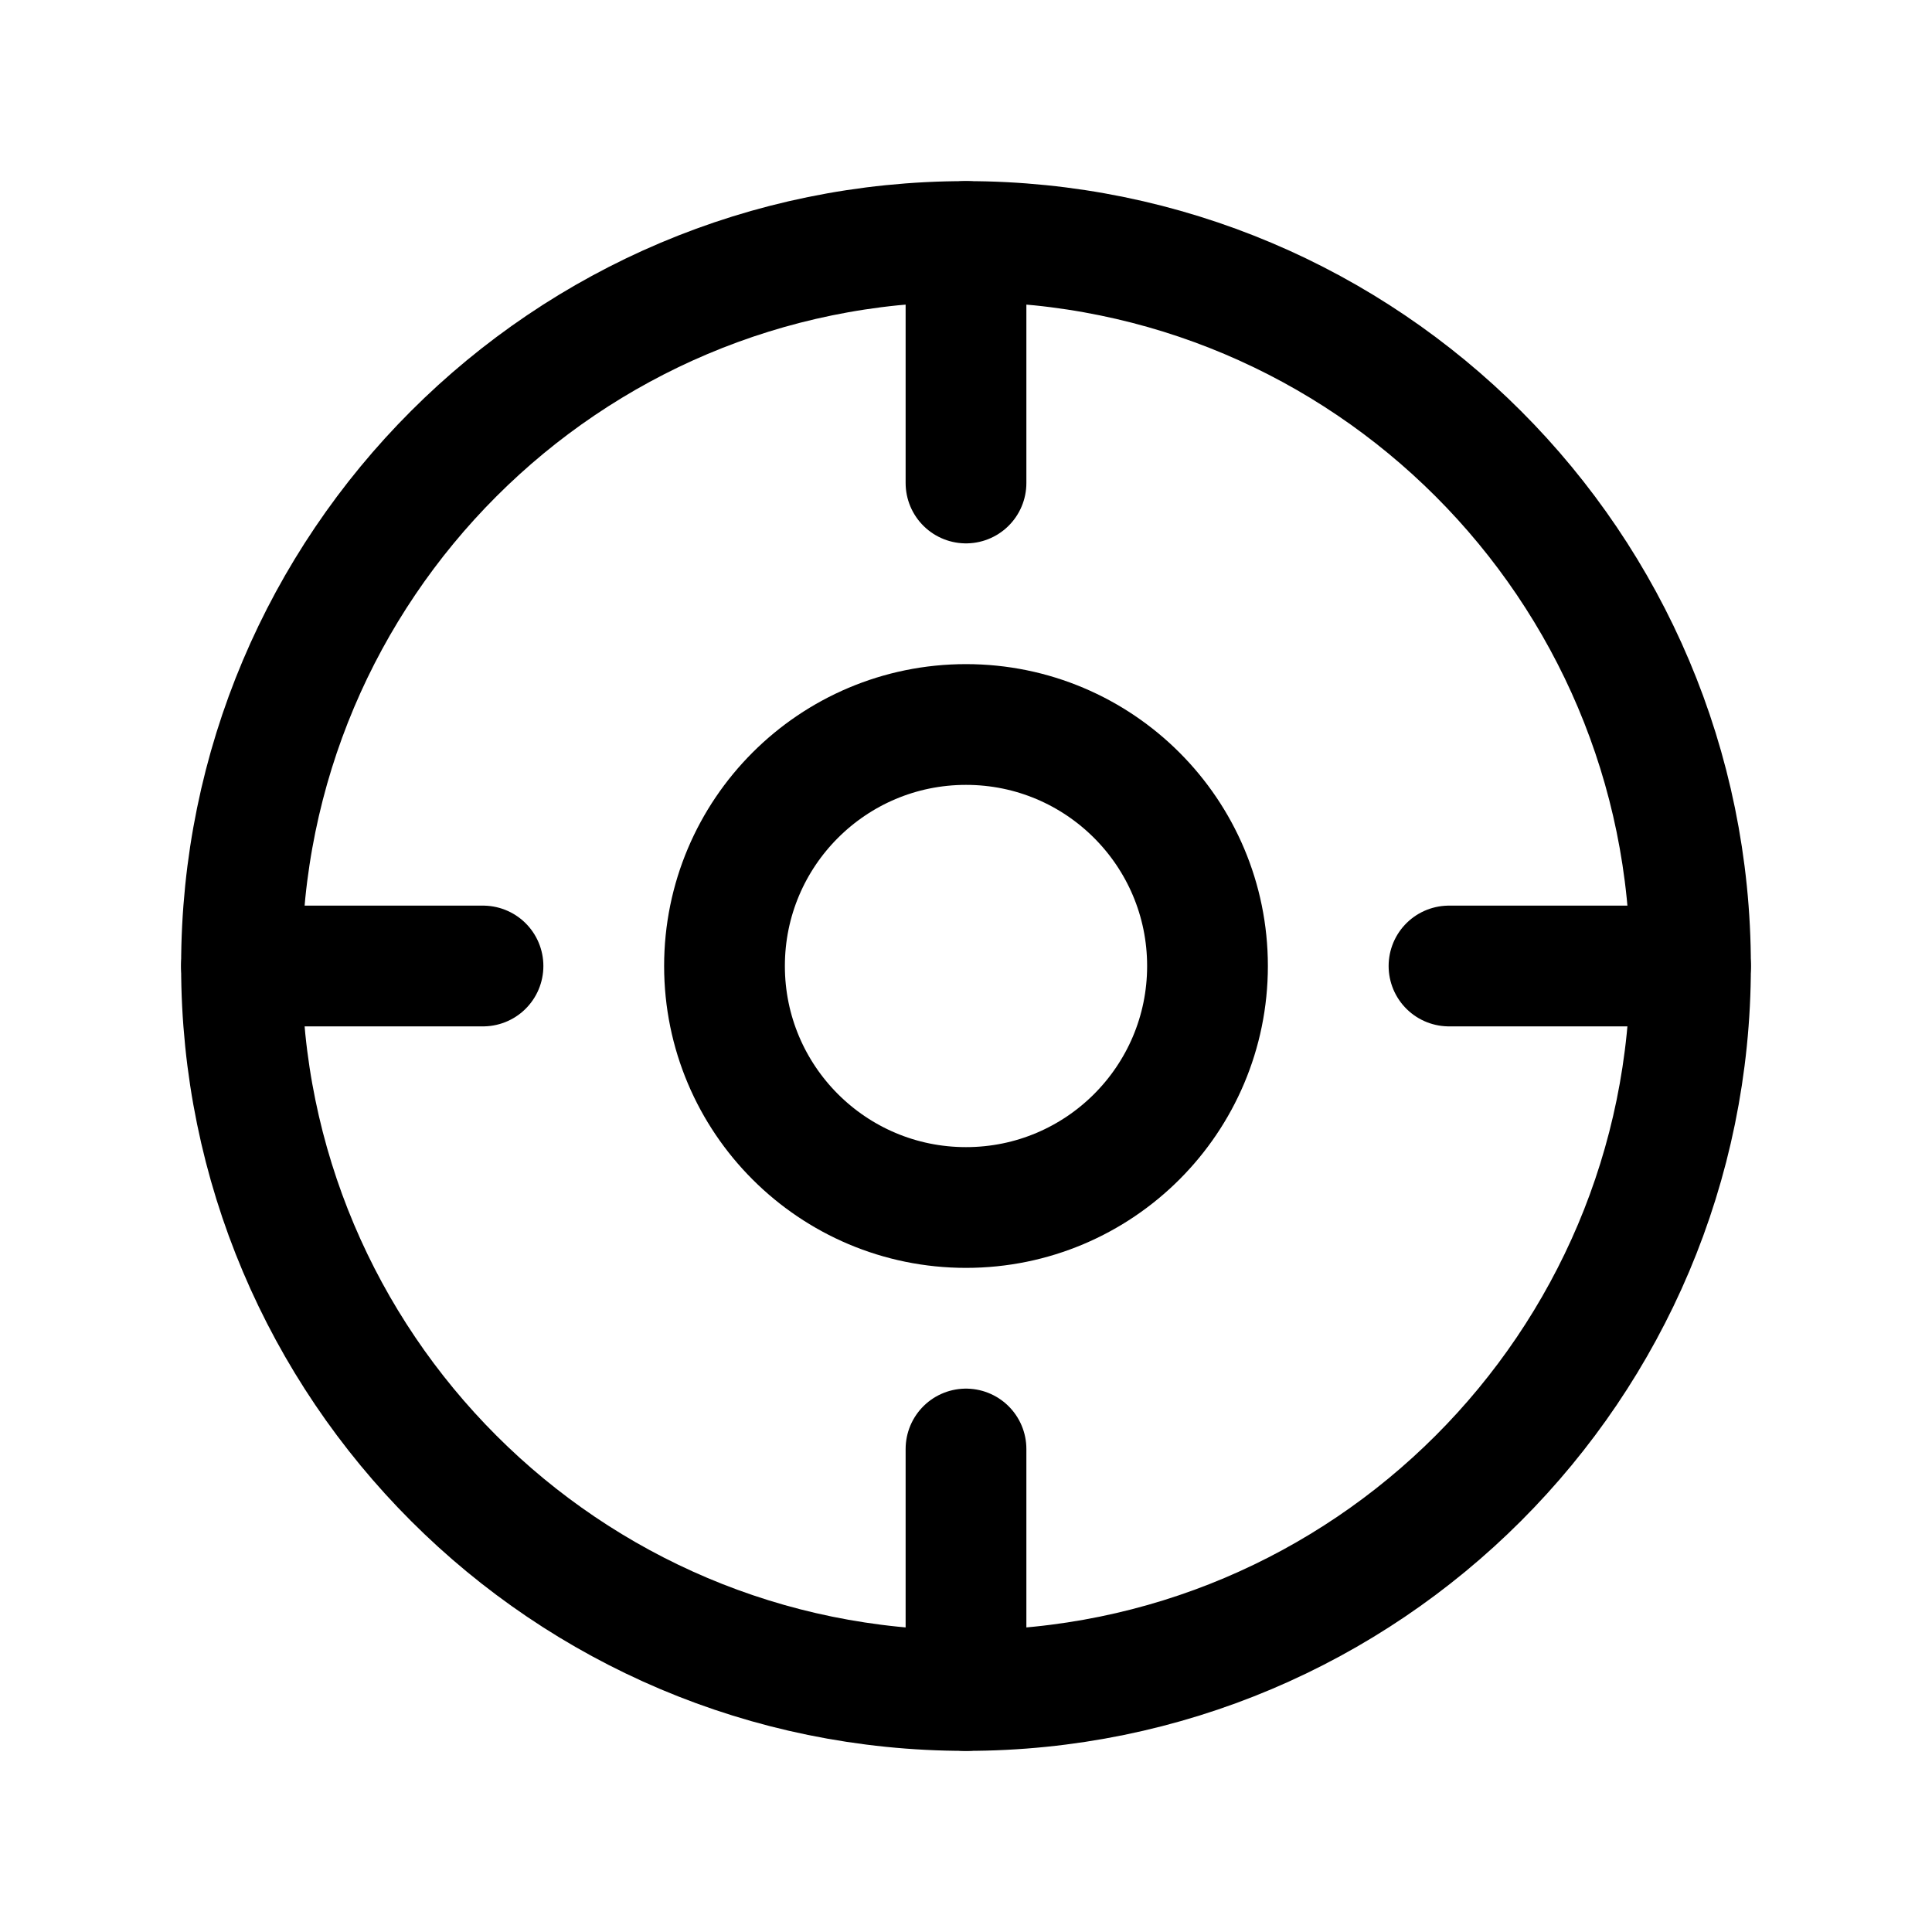
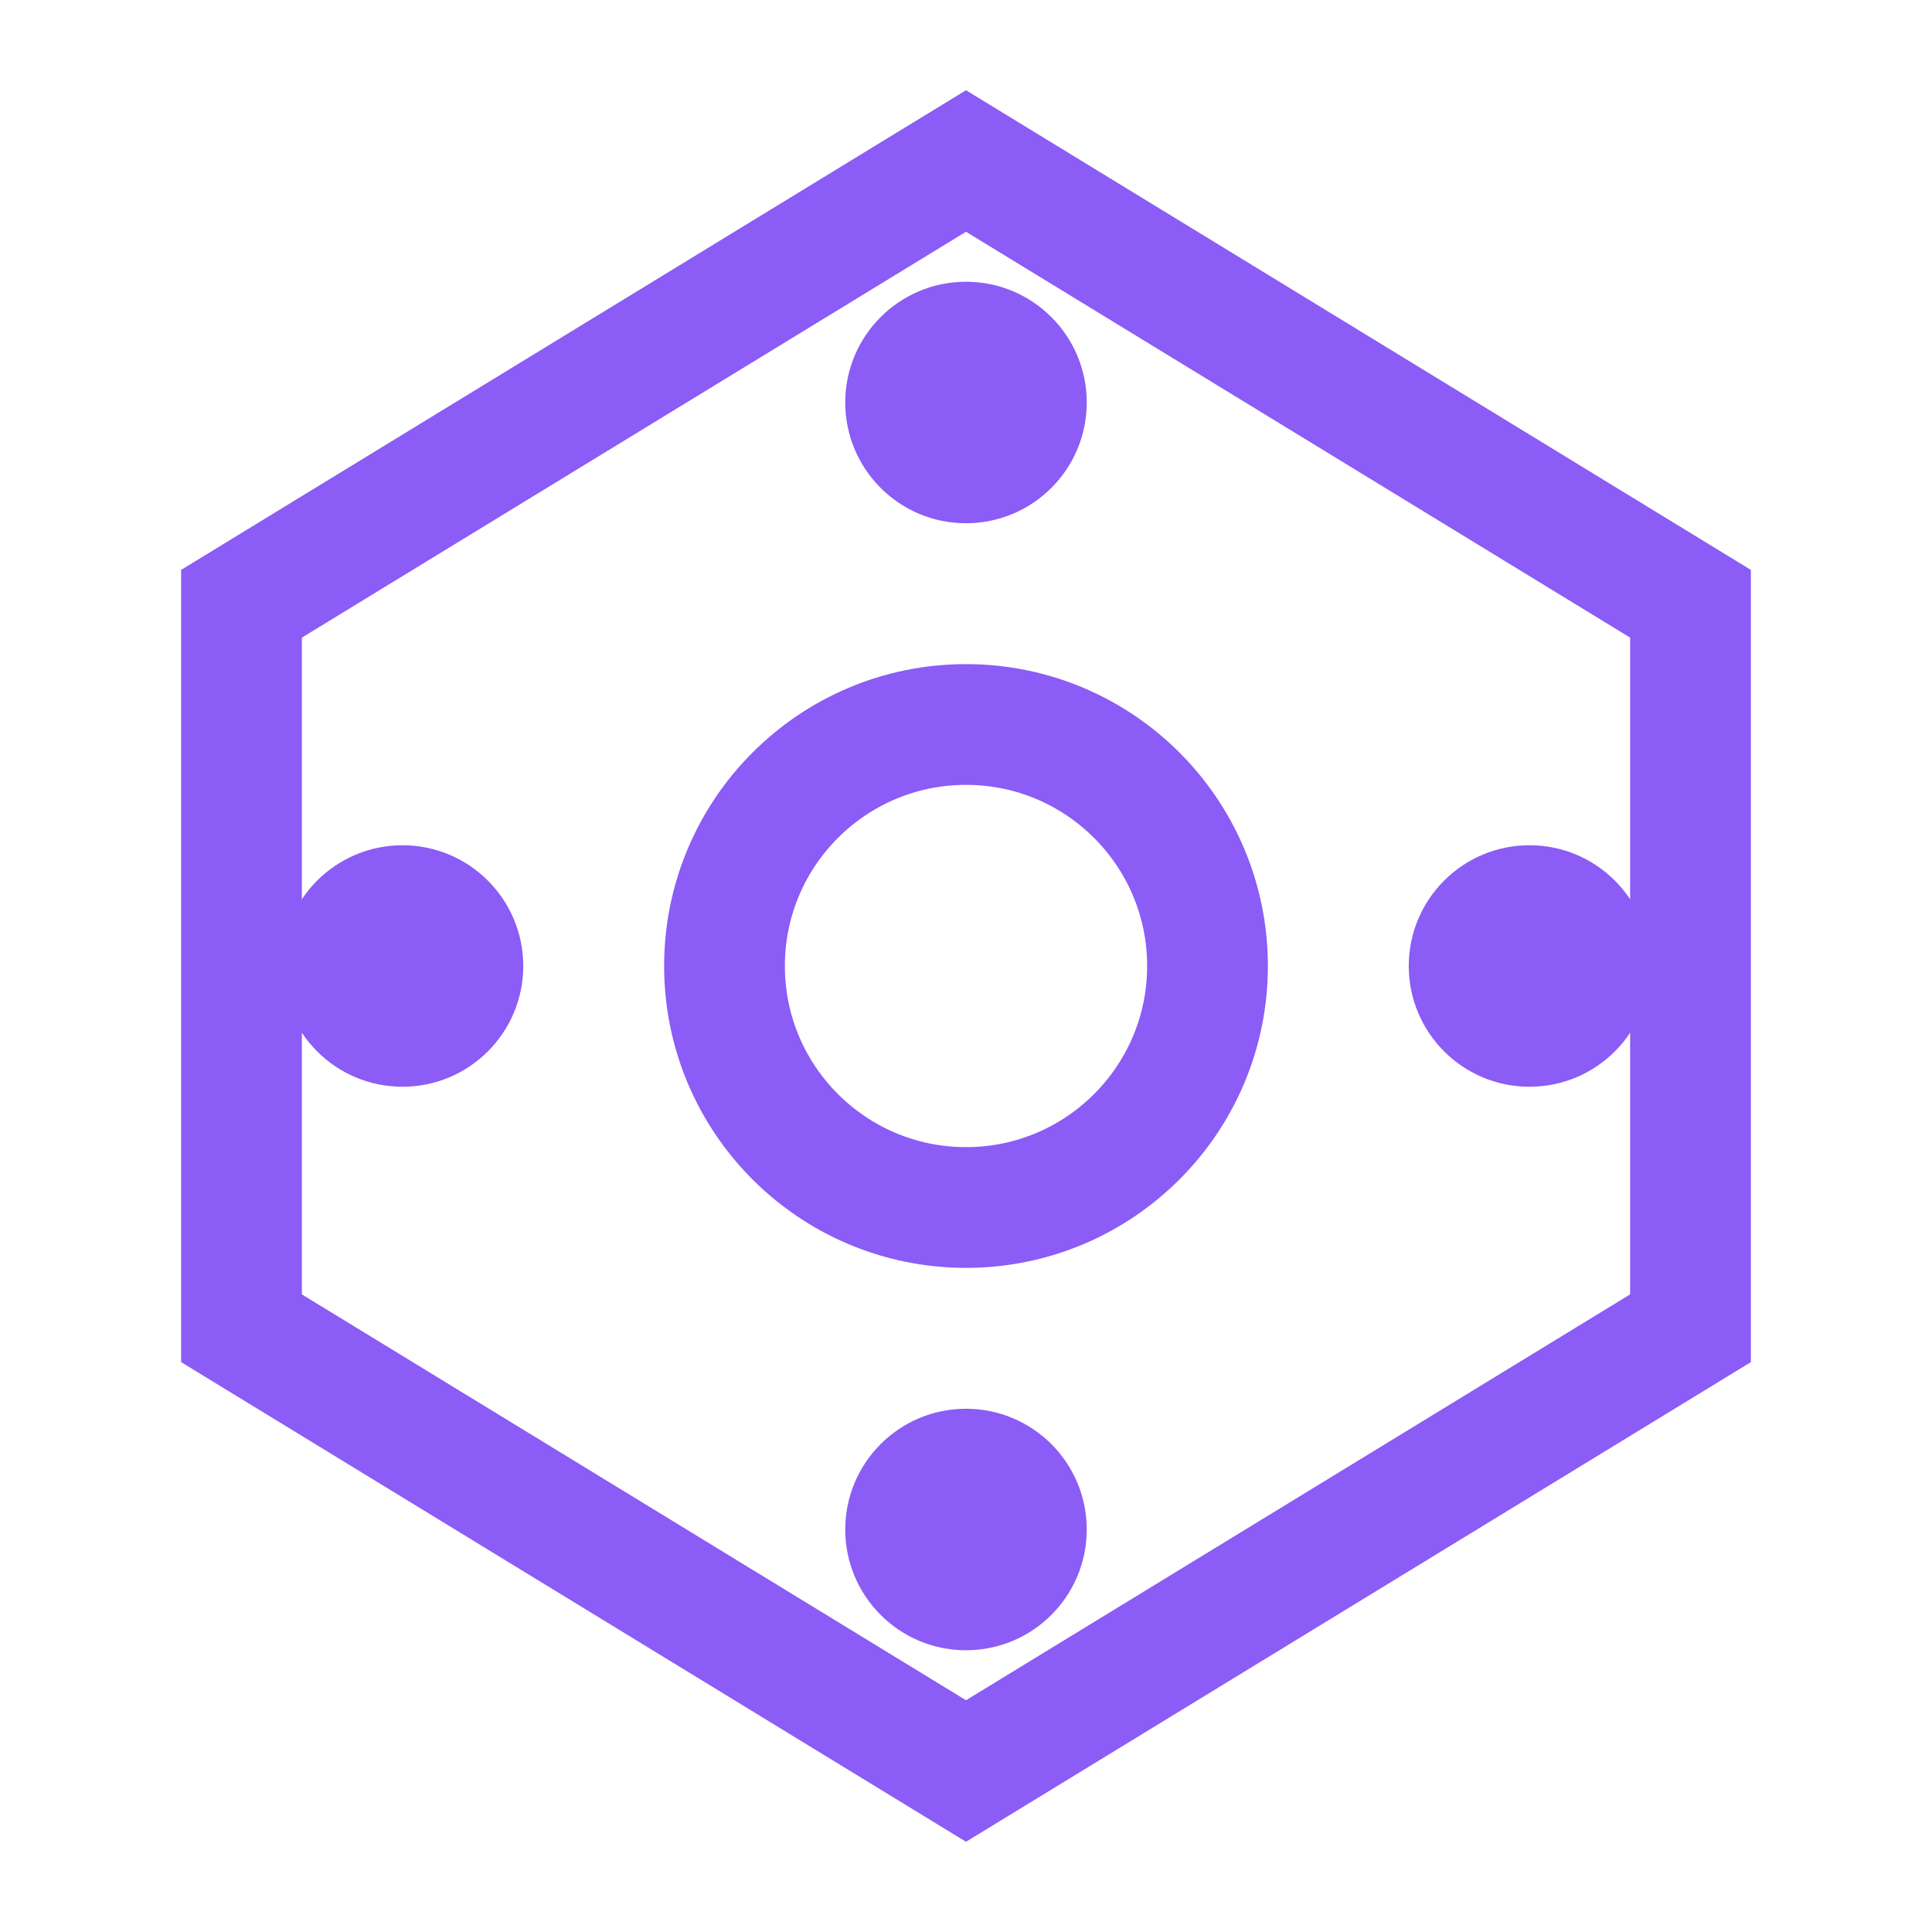
<svg xmlns="http://www.w3.org/2000/svg" viewBox="0 0 24 24" fill="none">
-   <circle cx="12" cy="12" r="9" stroke="currentColor" stroke-width="1.5" fill="none" />
-   <circle cx="12" cy="12" r="3" stroke="currentColor" stroke-width="1.5" fill="none" />
-   <path d="M12 3v3M12 18v3M3 12h3M18 12h3" stroke="currentColor" stroke-width="1.5" stroke-linecap="round" />
+   <path d="M12 2L21 7.5V16.5L12 22L3 16.5V7.5L12 2Z" stroke="#8B5CF6" stroke-width="1.5" fill="none" />
+   <circle cx="12" cy="12" r="3" stroke="#8B5CF6" stroke-width="1.5" fill="none" />
+   <circle cx="12" cy="5" r="1.5" fill="#8B5CF6" />
+   <circle cx="12" cy="19" r="1.5" fill="#8B5CF6" />
+   <circle cx="5" cy="12" r="1.5" fill="#8B5CF6" />
+   <circle cx="19" cy="12" r="1.5" fill="#8B5CF6" />
</svg>
